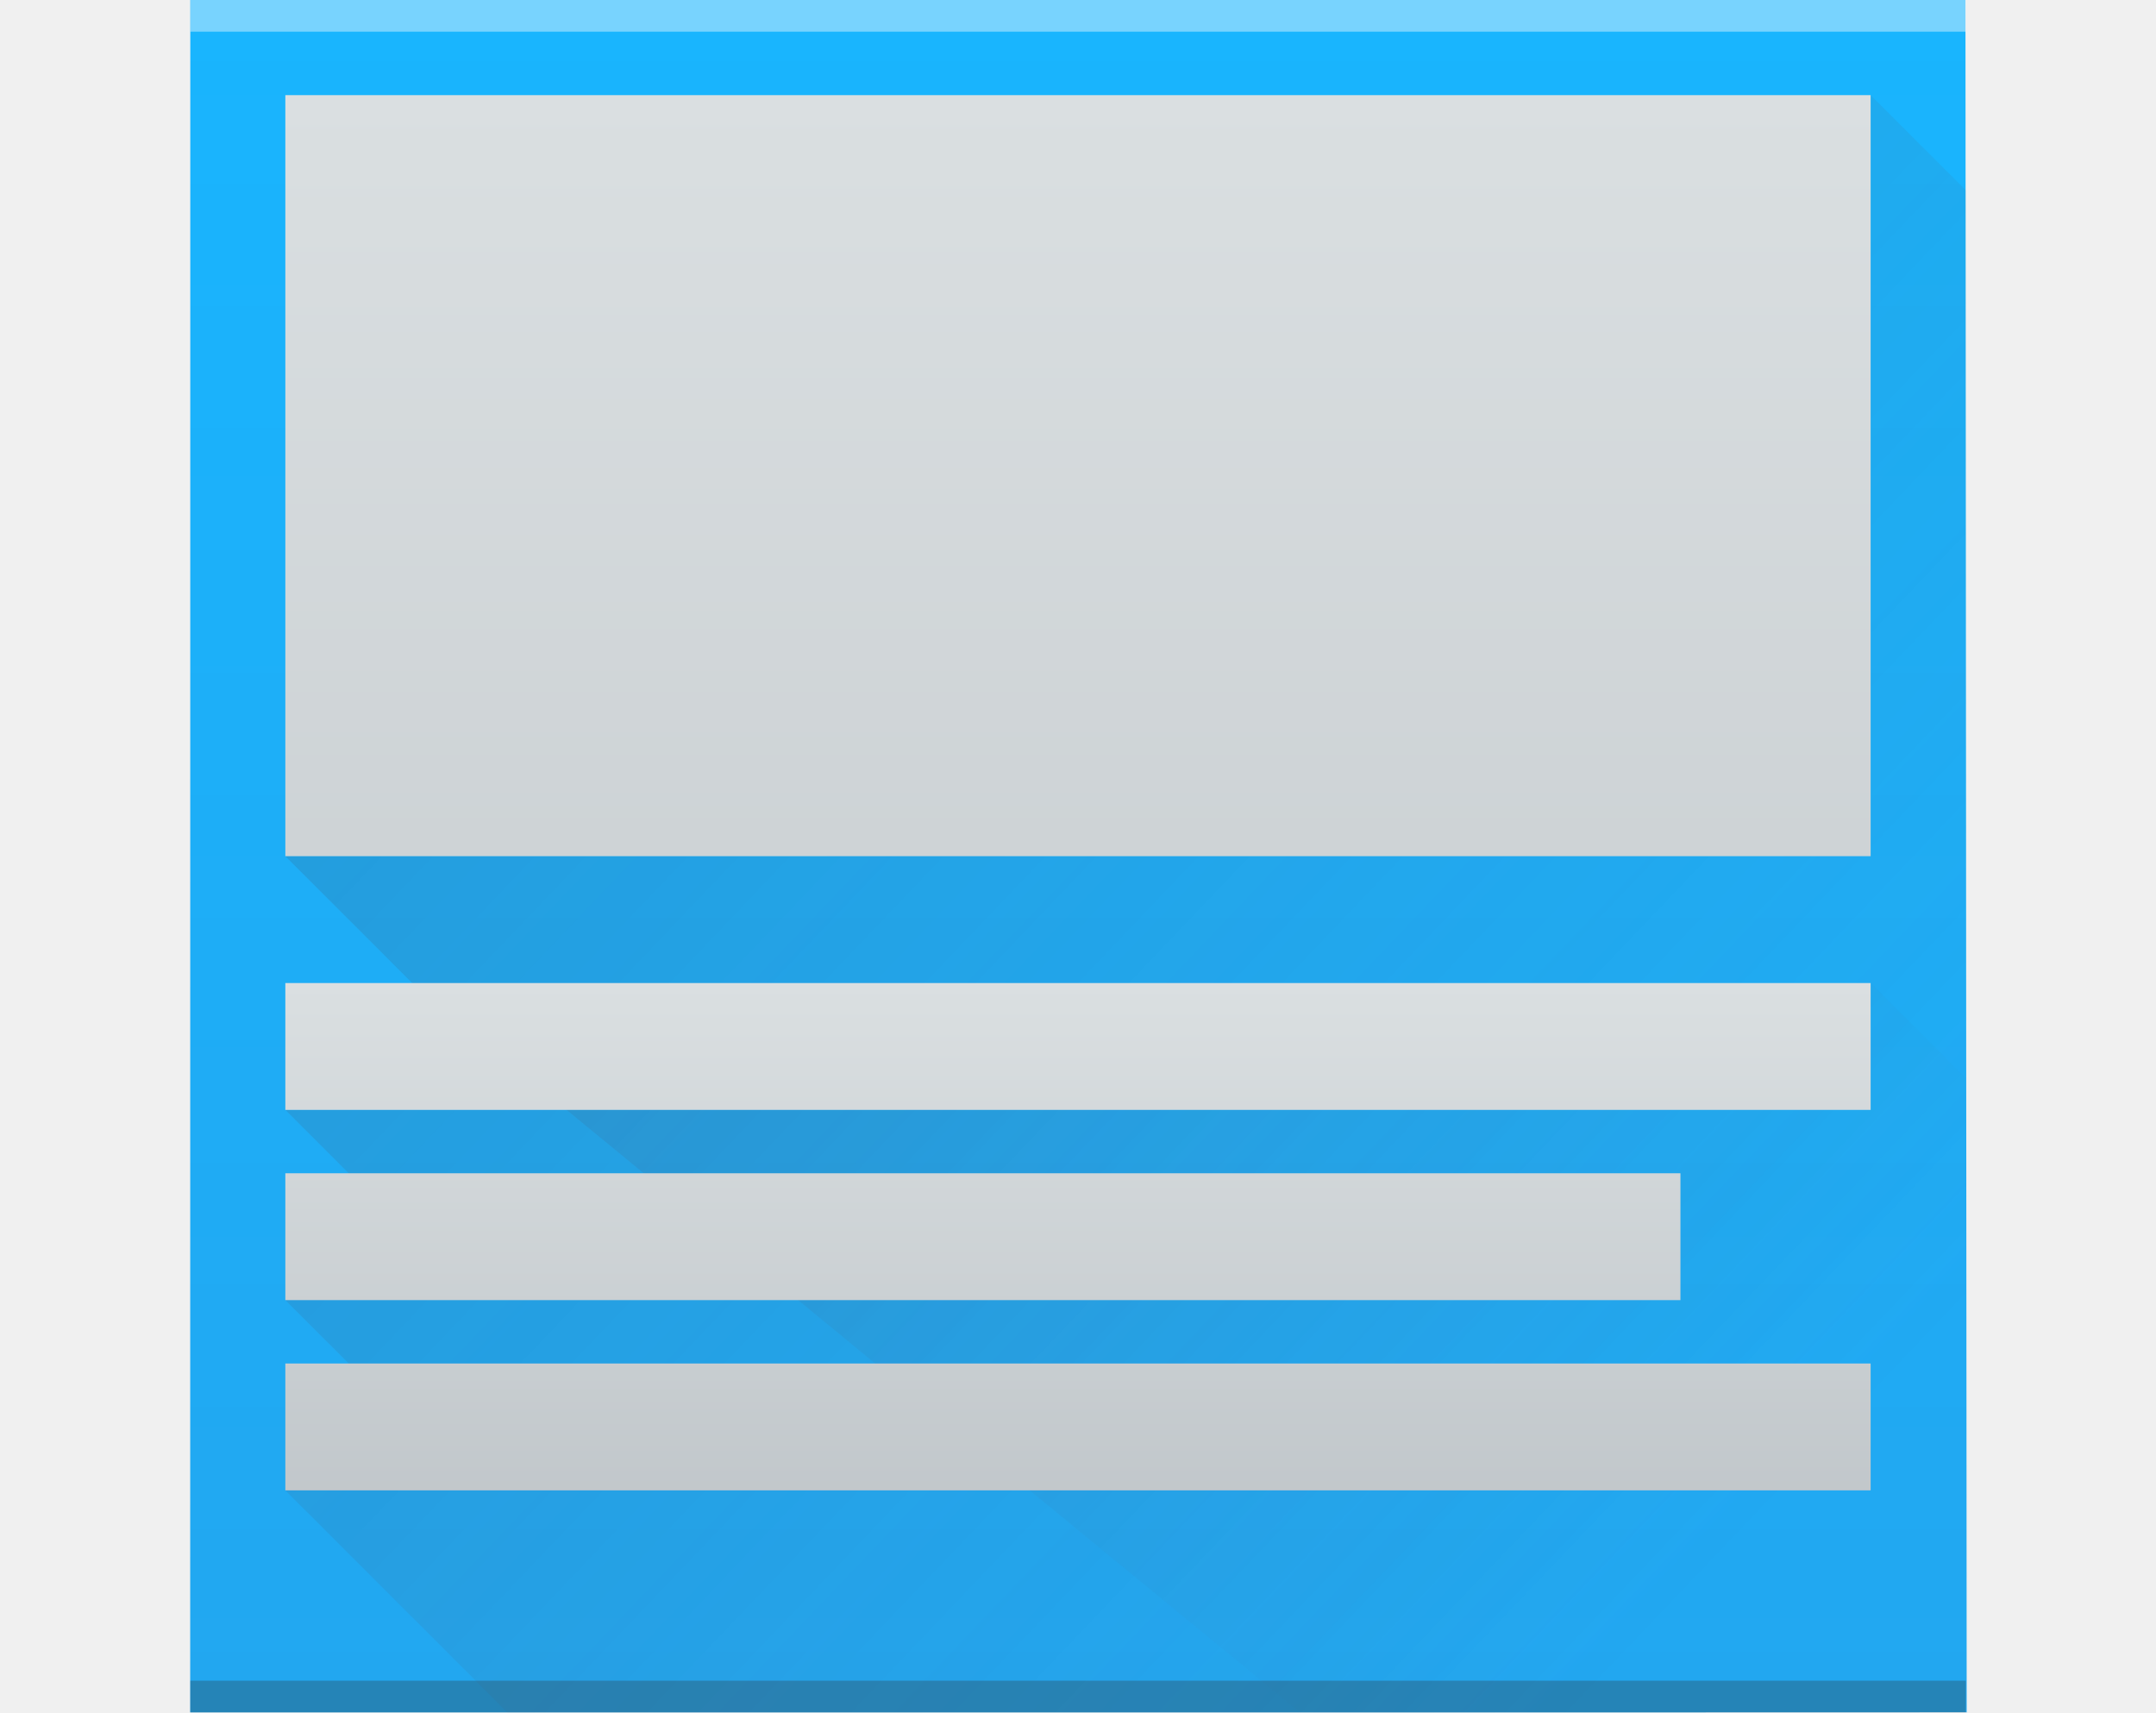
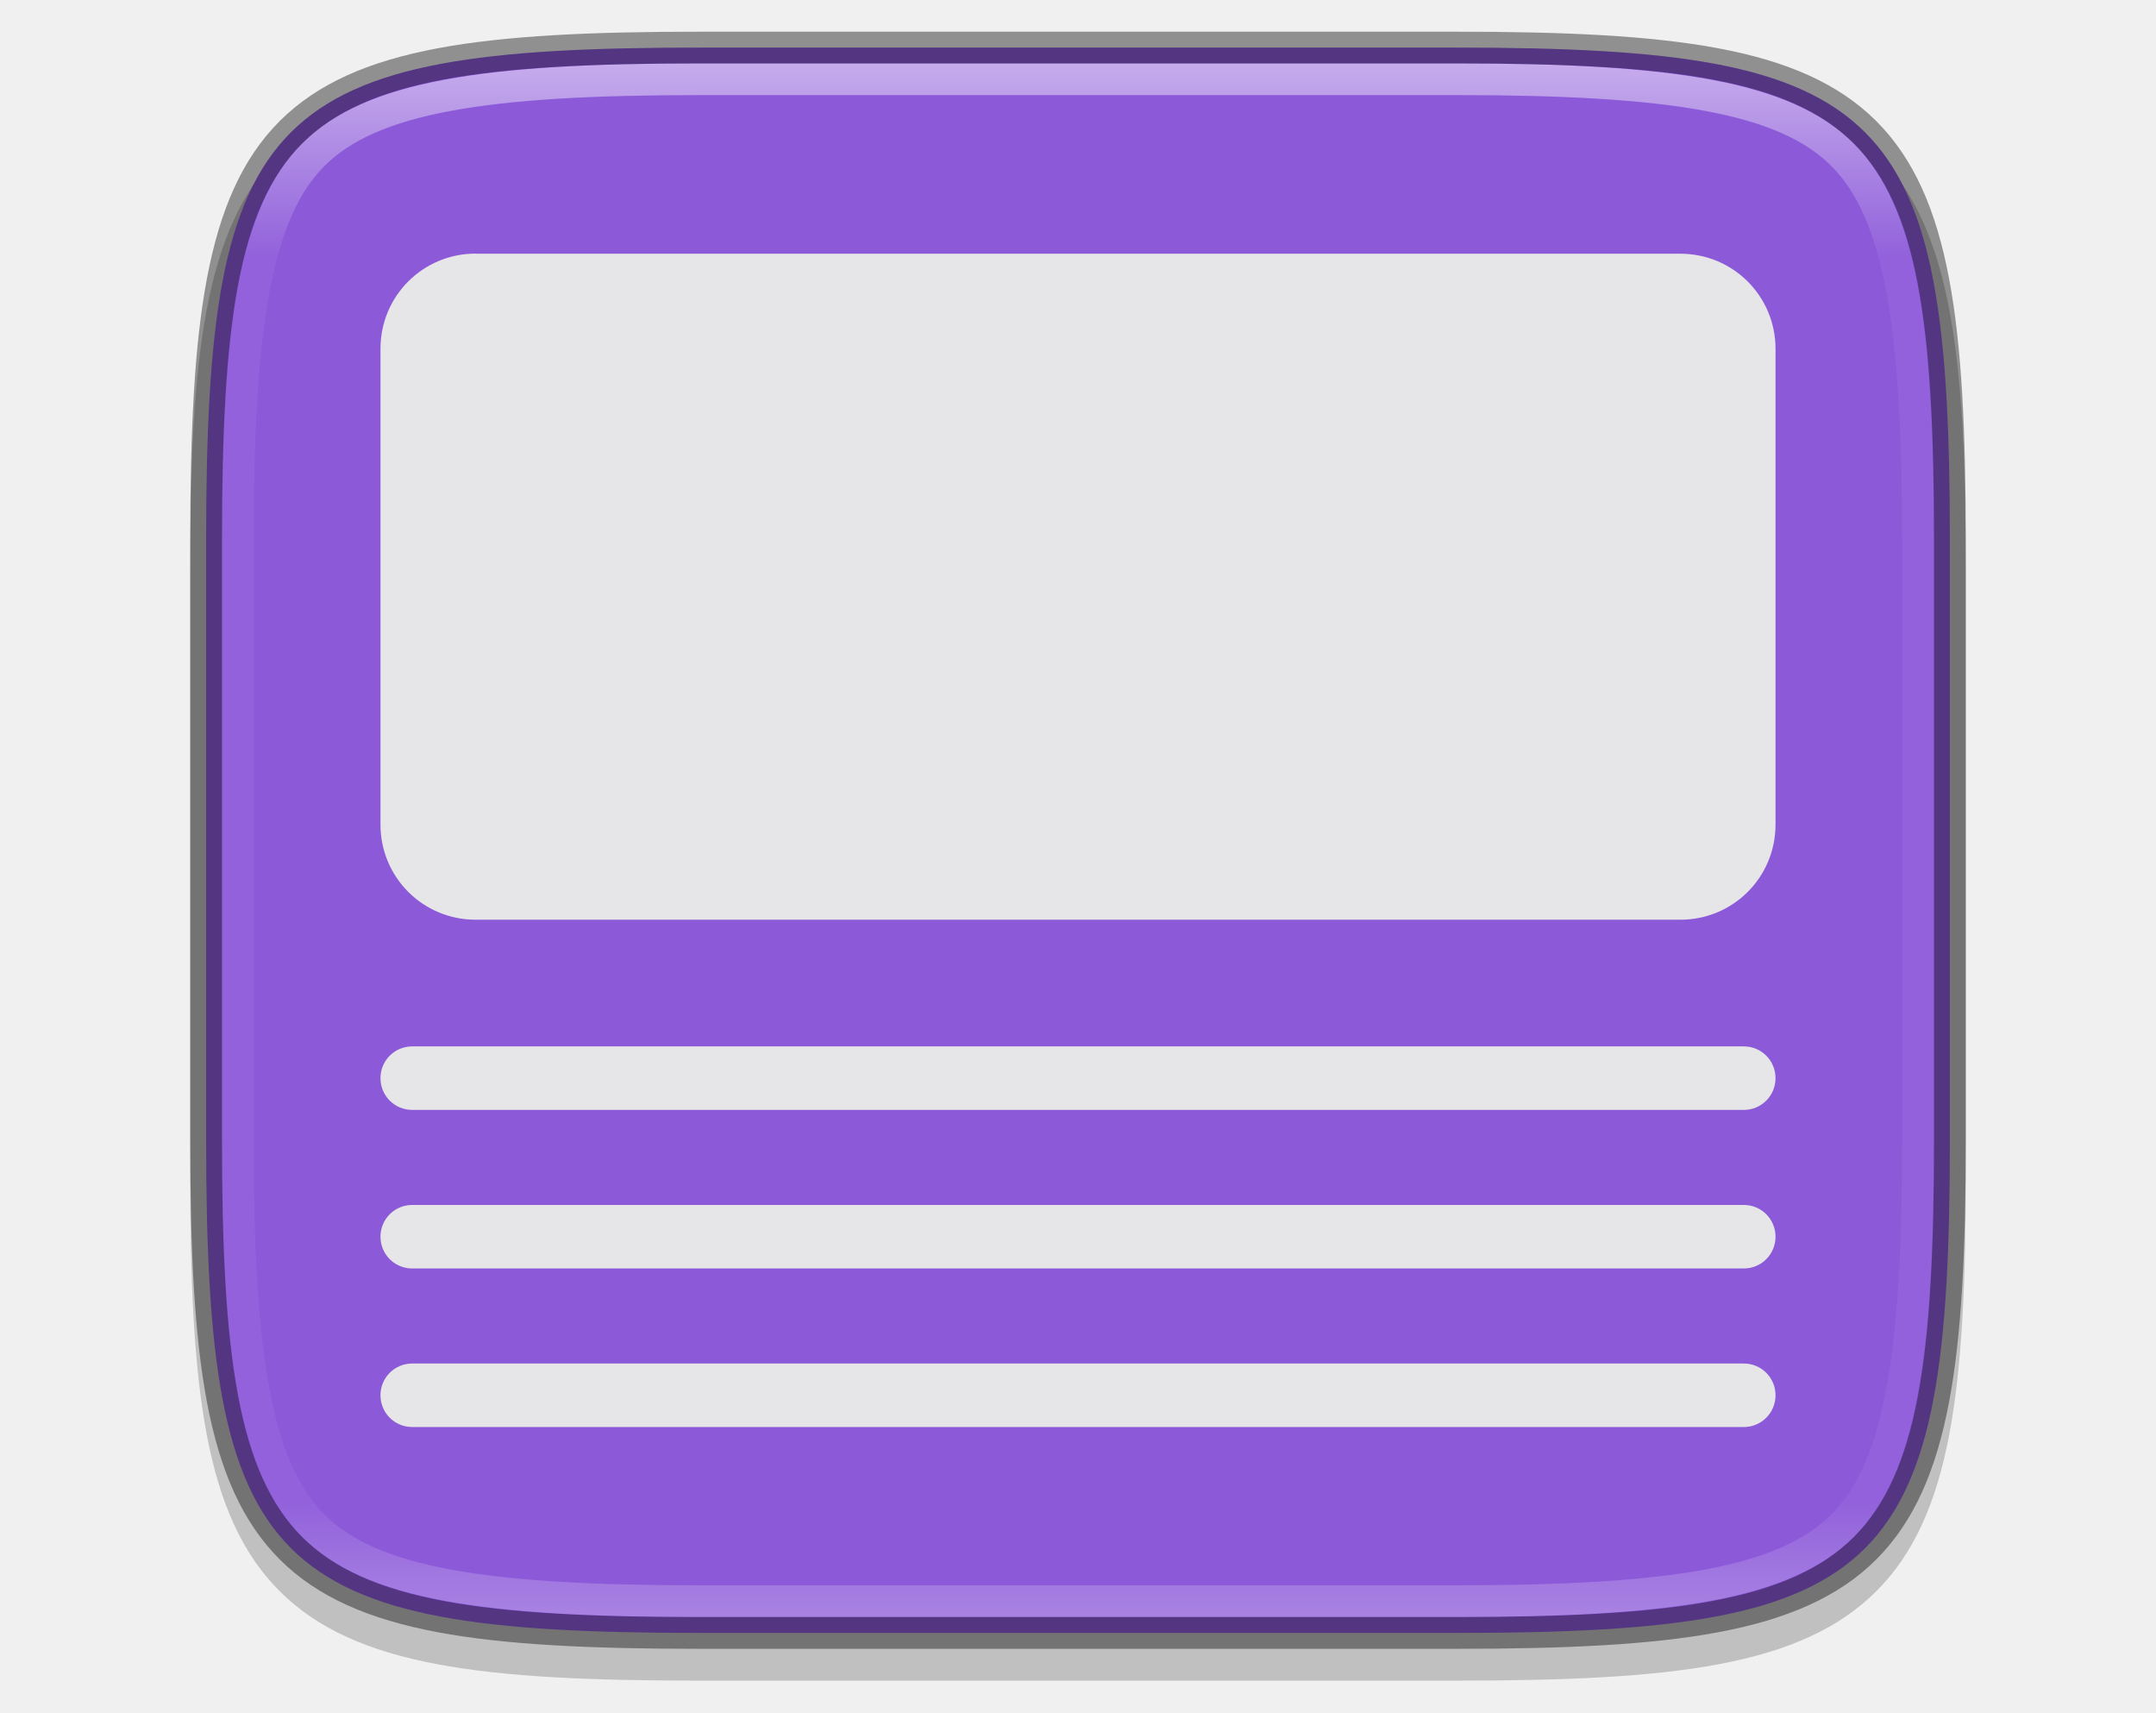
- <svg xmlns="http://www.w3.org/2000/svg" xmlns:xlink="http://www.w3.org/1999/xlink" height="54" viewBox="0 0 17.992 14.288" width="68">
+ <svg xmlns="http://www.w3.org/2000/svg" xmlns:xlink="http://www.w3.org/1999/xlink" height="54" viewBox="0 0 17.992 14.288" width="68" version="1.1" id="svg37">
+   <defs id="defs41">
+     <linearGradient xlink:href="#linearGradient927" id="linearGradient929" x1="168" y1="234" x2="168" y2="283" gradientUnits="userSpaceOnUse" gradientTransform="matrix(-0.2645833,0,0,0.2645833,53.44584,-61.38334)" />
+     <linearGradient id="linearGradient927">
+       <stop style="stop-color:#ffffff;stop-opacity:1;" offset="0" id="stop923" />
+       <stop id="stop933" offset="0.125" style="stop-color:#ffffff;stop-opacity:0.098" />
+       <stop id="stop931" offset="0.925" style="stop-color:#ffffff;stop-opacity:0.098" />
+       <stop style="stop-color:#ffffff;stop-opacity:0.498" offset="1" id="stop925" />
+     </linearGradient>
+   </defs>
  <linearGradient id="a">
-     <stop offset="0" stop-color="#383e51" />
-     <stop offset="1" stop-color="#655c6f" stop-opacity="0" />
+     <stop offset="0" stop-color="#383e51" id="stop2" />
+     <stop offset="1" stop-color="#655c6f" stop-opacity="0" id="stop4" />
  </linearGradient>
  <linearGradient id="b">
-     <stop offset="0" stop-color="#bdc3c7" />
-     <stop offset="1" stop-color="#dadfe1" />
+     <stop offset="0" stop-color="#bdc3c7" id="stop7" />
+     <stop offset="1" stop-color="#dadfe1" id="stop9" />
  </linearGradient>
-   <linearGradient id="c" gradientTransform="matrix(.2713675 0 0 .4917121 -.235713 274.2321)" gradientUnits="userSpaceOnUse" x1="33.527" x2="33.527" xlink:href="#b" y1="49.829" y2="18" />
-   <linearGradient id="d" gradientTransform="matrix(.2565657 0 0 .2257778 -196.6466 79.83338)" gradientUnits="userSpaceOnUse" x1="799" x2="799" xlink:href="#b" y1="958.969" y2="935.219" />
+   <linearGradient id="c" gradientTransform="matrix(0.2713675,0,0,0.4917121,-0.235713,274.2321)" gradientUnits="userSpaceOnUse" x1="33.527" x2="33.527" xlink:href="#b" y1="49.829" y2="18" />
+   <linearGradient id="d" gradientTransform="matrix(0.2565657,0,0,0.2257778,-196.6466,79.83338)" gradientUnits="userSpaceOnUse" x1="799" x2="799" xlink:href="#b" y1="958.969" y2="935.219" />
  <linearGradient id="e" gradientUnits="userSpaceOnUse" x1="2.5" x2="14.635" xlink:href="#a" y1="284.776" y2="296.347" />
  <linearGradient id="f" gradientUnits="userSpaceOnUse" x1="2.5" x2="14.635" xlink:href="#a" y1="284.212" y2="295.783" />
-   <linearGradient id="g" gradientTransform="matrix(.2635334 0 0 .3313043 -201.8296 -19.98601)" gradientUnits="userSpaceOnUse" x1="798" x2="798" y1="958.219" y2="912.219">
-     <stop offset="0" stop-color="#22a7f0" />
-     <stop offset="1" stop-color="#19b5fe" />
+   <linearGradient id="g" gradientTransform="matrix(0.2635334,0,0,0.3313043,-201.8296,-19.98601)" gradientUnits="userSpaceOnUse" x1="798" x2="798" y1="958.219" y2="912.219">
+     <stop offset="0" stop-color="#22a7f0" id="stop16" />
+     <stop offset="1" stop-color="#19b5fe" id="stop18" />
  </linearGradient>
-   <g stroke-width=".282" transform="matrix(.9375399 0 0 .9375399 .566927 -264.6077)">
-     <path d="m1.089 282.236 15.801 0.0.011 15.24-.011-.001-3.679.001h-12.123l-0-0z" fill="url(#g)" />
-     <rect fill="#2e3132" fill-opacity=".294" height=".282" ry="0" width="15.804" x="1.089" y="297.194" />
-     <rect fill="#fff" fill-opacity=".412" height=".282" ry="0" width="15.804" x="1.089" y="282.236" />
-     <path d="m16.046 283.083v6.773h-14.111l1.129 1.129 7.902 6.491h5.927v-13.547z" fill="url(#f)" fill-rule="evenodd" opacity=".2" />
-     <path d="m16.046 290.985v1.129h-14.111l.564.564-.564 1.129.564.564-.564 1.129.847.847 1.129 1.129h12.982v-5.644z" fill="url(#e)" fill-rule="evenodd" opacity=".2" />
-     <path d="m1.935 290.985v1.129h14.111v-1.129zm0 1.693v1.129h12.418v-1.129zm0 1.693v1.129h14.111v-1.129z" fill="url(#d)" />
-     <path d="m1.935 283.083 0 6.773h14.111v-6.773z" fill="url(#c)" />
-   </g>
+   <path style="color:#000000;font-style:normal;font-variant:normal;font-weight:normal;font-stretch:normal;font-size:medium;line-height:normal;font-family:sans-serif;font-variant-ligatures:normal;font-variant-position:normal;font-variant-caps:normal;font-variant-numeric:normal;font-variant-alternates:normal;font-feature-settings:normal;text-indent:0;text-align:start;text-decoration:none;text-decoration-line:none;text-decoration-style:solid;text-decoration-color:#000000;letter-spacing:normal;word-spacing:normal;text-transform:none;writing-mode:lr-tb;direction:ltr;text-orientation:mixed;dominant-baseline:auto;baseline-shift:baseline;text-anchor:start;white-space:normal;shape-padding:0;clip-rule:nonzero;display:inline;overflow:visible;visibility:visible;opacity:0.2;isolation:auto;mix-blend-mode:normal;color-interpolation:sRGB;color-interpolation-filters:linearRGB;solid-color:#000000;solid-opacity:1;vector-effect:none;fill:#000000;fill-opacity:1;fill-rule:nonzero;stroke:none;stroke-width:0.265;stroke-linecap:round;stroke-linejoin:round;stroke-miterlimit:4;stroke-dasharray:none;stroke-dashoffset:0;stroke-opacity:1;color-rendering:auto;image-rendering:auto;shape-rendering:auto;text-rendering:auto;enable-background:accumulate" d="m 12.153,0.529 c 1.808,0 2.877,0.119 3.505,0.746 0.628,0.627 0.747,1.694 0.747,3.501 v 5 c 0,1.807 -0.119,2.874 -0.747,3.501 -0.628,0.627 -1.696,0.746 -3.505,0.746 H 5.839 c -1.808,0 -2.877,-0.119 -3.505,-0.746 -0.628,-0.627 -0.747,-1.694 -0.747,-3.501 V 4.776 c 0,-1.807 0.119,-2.874 0.747,-3.501 0.628,-0.627 1.696,-0.746 3.505,-0.746 z" id="path907" />
+   <path id="path888" d="m 12.153,0.397 c 3.604,0 4.119,0.514 4.119,4.114 v 5 c 0,3.601 -0.515,4.114 -4.119,4.114 H 5.839 c -3.604,0 -4.119,-0.514 -4.119,-4.114 V 4.511 c 0,-3.601 0.515,-4.114 4.119,-4.114 z" style="display:inline;opacity:1;fill:#8c59d9;fill-opacity:1;stroke:none;stroke-width:0.529;stroke-linecap:round;stroke-linejoin:round;stroke-miterlimit:4;stroke-dasharray:none;stroke-dashoffset:0;stroke-opacity:1;enable-background:new" />
+   <path style="color:#000000;font-style:normal;font-variant:normal;font-weight:normal;font-stretch:normal;font-size:medium;line-height:normal;font-family:sans-serif;font-variant-ligatures:normal;font-variant-position:normal;font-variant-caps:normal;font-variant-numeric:normal;font-variant-alternates:normal;font-feature-settings:normal;text-indent:0;text-align:start;text-decoration:none;text-decoration-line:none;text-decoration-style:solid;text-decoration-color:#000000;letter-spacing:normal;word-spacing:normal;text-transform:none;writing-mode:lr-tb;direction:ltr;text-orientation:mixed;dominant-baseline:auto;baseline-shift:baseline;text-anchor:start;white-space:normal;shape-padding:0;clip-rule:nonzero;display:inline;overflow:visible;visibility:visible;opacity:0.5;isolation:auto;mix-blend-mode:normal;color-interpolation:sRGB;color-interpolation-filters:linearRGB;solid-color:#000000;solid-opacity:1;vector-effect:none;fill:none;fill-opacity:1;fill-rule:nonzero;stroke:url(#linearGradient929);stroke-width:0.265;stroke-linecap:round;stroke-linejoin:round;stroke-miterlimit:4;stroke-dasharray:none;stroke-dashoffset:0;stroke-opacity:1;color-rendering:auto;image-rendering:auto;shape-rendering:auto;text-rendering:auto;enable-background:accumulate" d="M 12.153,0.661 H 5.839 c -1.789,0 -2.742,0.148 -3.224,0.629 C 2.133,1.772 1.984,2.724 1.984,4.511 v 5 c 0,1.788 0.148,2.739 0.63,3.22 0.482,0.482 1.435,0.629 3.224,0.629 h 6.314 c 1.789,0 2.742,-0.148 3.224,-0.629 0.482,-0.482 0.63,-1.433 0.63,-3.22 V 4.511 c 0,-1.788 -0.148,-2.739 -0.63,-3.22 C 14.895,0.809 13.942,0.661 12.153,0.661 Z" id="path911" />
+   <path style="display:inline;opacity:0.4;fill:none;fill-opacity:1;stroke:#000000;stroke-width:0.265;stroke-linecap:round;stroke-linejoin:round;stroke-miterlimit:4;stroke-dasharray:none;stroke-dashoffset:0;stroke-opacity:1;enable-background:new" d="m 12.153,0.397 c 3.604,0 4.119,0.514 4.119,4.114 v 5 c 0,3.601 -0.515,4.114 -4.119,4.114 H 5.839 c -3.604,0 -4.119,-0.514 -4.119,-4.114 V 4.511 c 0,-3.601 0.515,-4.114 4.119,-4.114 z" id="path892" />
+   <path id="rect918" style="opacity:0.988;fill:#e7e7e7;fill-opacity:1;fill-rule:nonzero;stroke:none;stroke-width:0.291;stroke-linecap:butt;stroke-linejoin:round;stroke-miterlimit:4;stroke-dasharray:none;stroke-dashoffset:0;stroke-opacity:1" d="M 3.969,2.117 H 14.023 c 0.44,0 0.794,0.354 0.794,0.794 v 3.969 c 0,0.44 -0.354,0.794 -0.794,0.794 H 3.969 c -0.44,0 -0.794,-0.354 -0.794,-0.794 V 2.91 c 0,-0.44 0.354,-0.794 0.794,-0.794 z M 3.44,8.731 H 14.552 c 0.147,0 0.265,0.118 0.265,0.265 0,0.147 -0.118,0.265 -0.265,0.265 H 3.44 c -0.147,0 -0.265,-0.118 -0.265,-0.265 0,-0.147 0.118,-0.265 0.265,-0.265 z m 0,1.323 H 14.552 c 0.147,0 0.265,0.118 0.265,0.265 0,0.147 -0.118,0.265 -0.265,0.265 H 3.44 c -0.147,0 -0.265,-0.118 -0.265,-0.265 0,-0.147 0.118,-0.265 0.265,-0.265 z m 0,1.323 H 14.552 c 0.147,0 0.265,0.118 0.265,0.265 0,0.147 -0.118,0.265 -0.265,0.265 H 3.44 c -0.147,0 -0.265,-0.118 -0.265,-0.265 0,-0.147 0.118,-0.265 0.265,-0.265 z" />
</svg>
